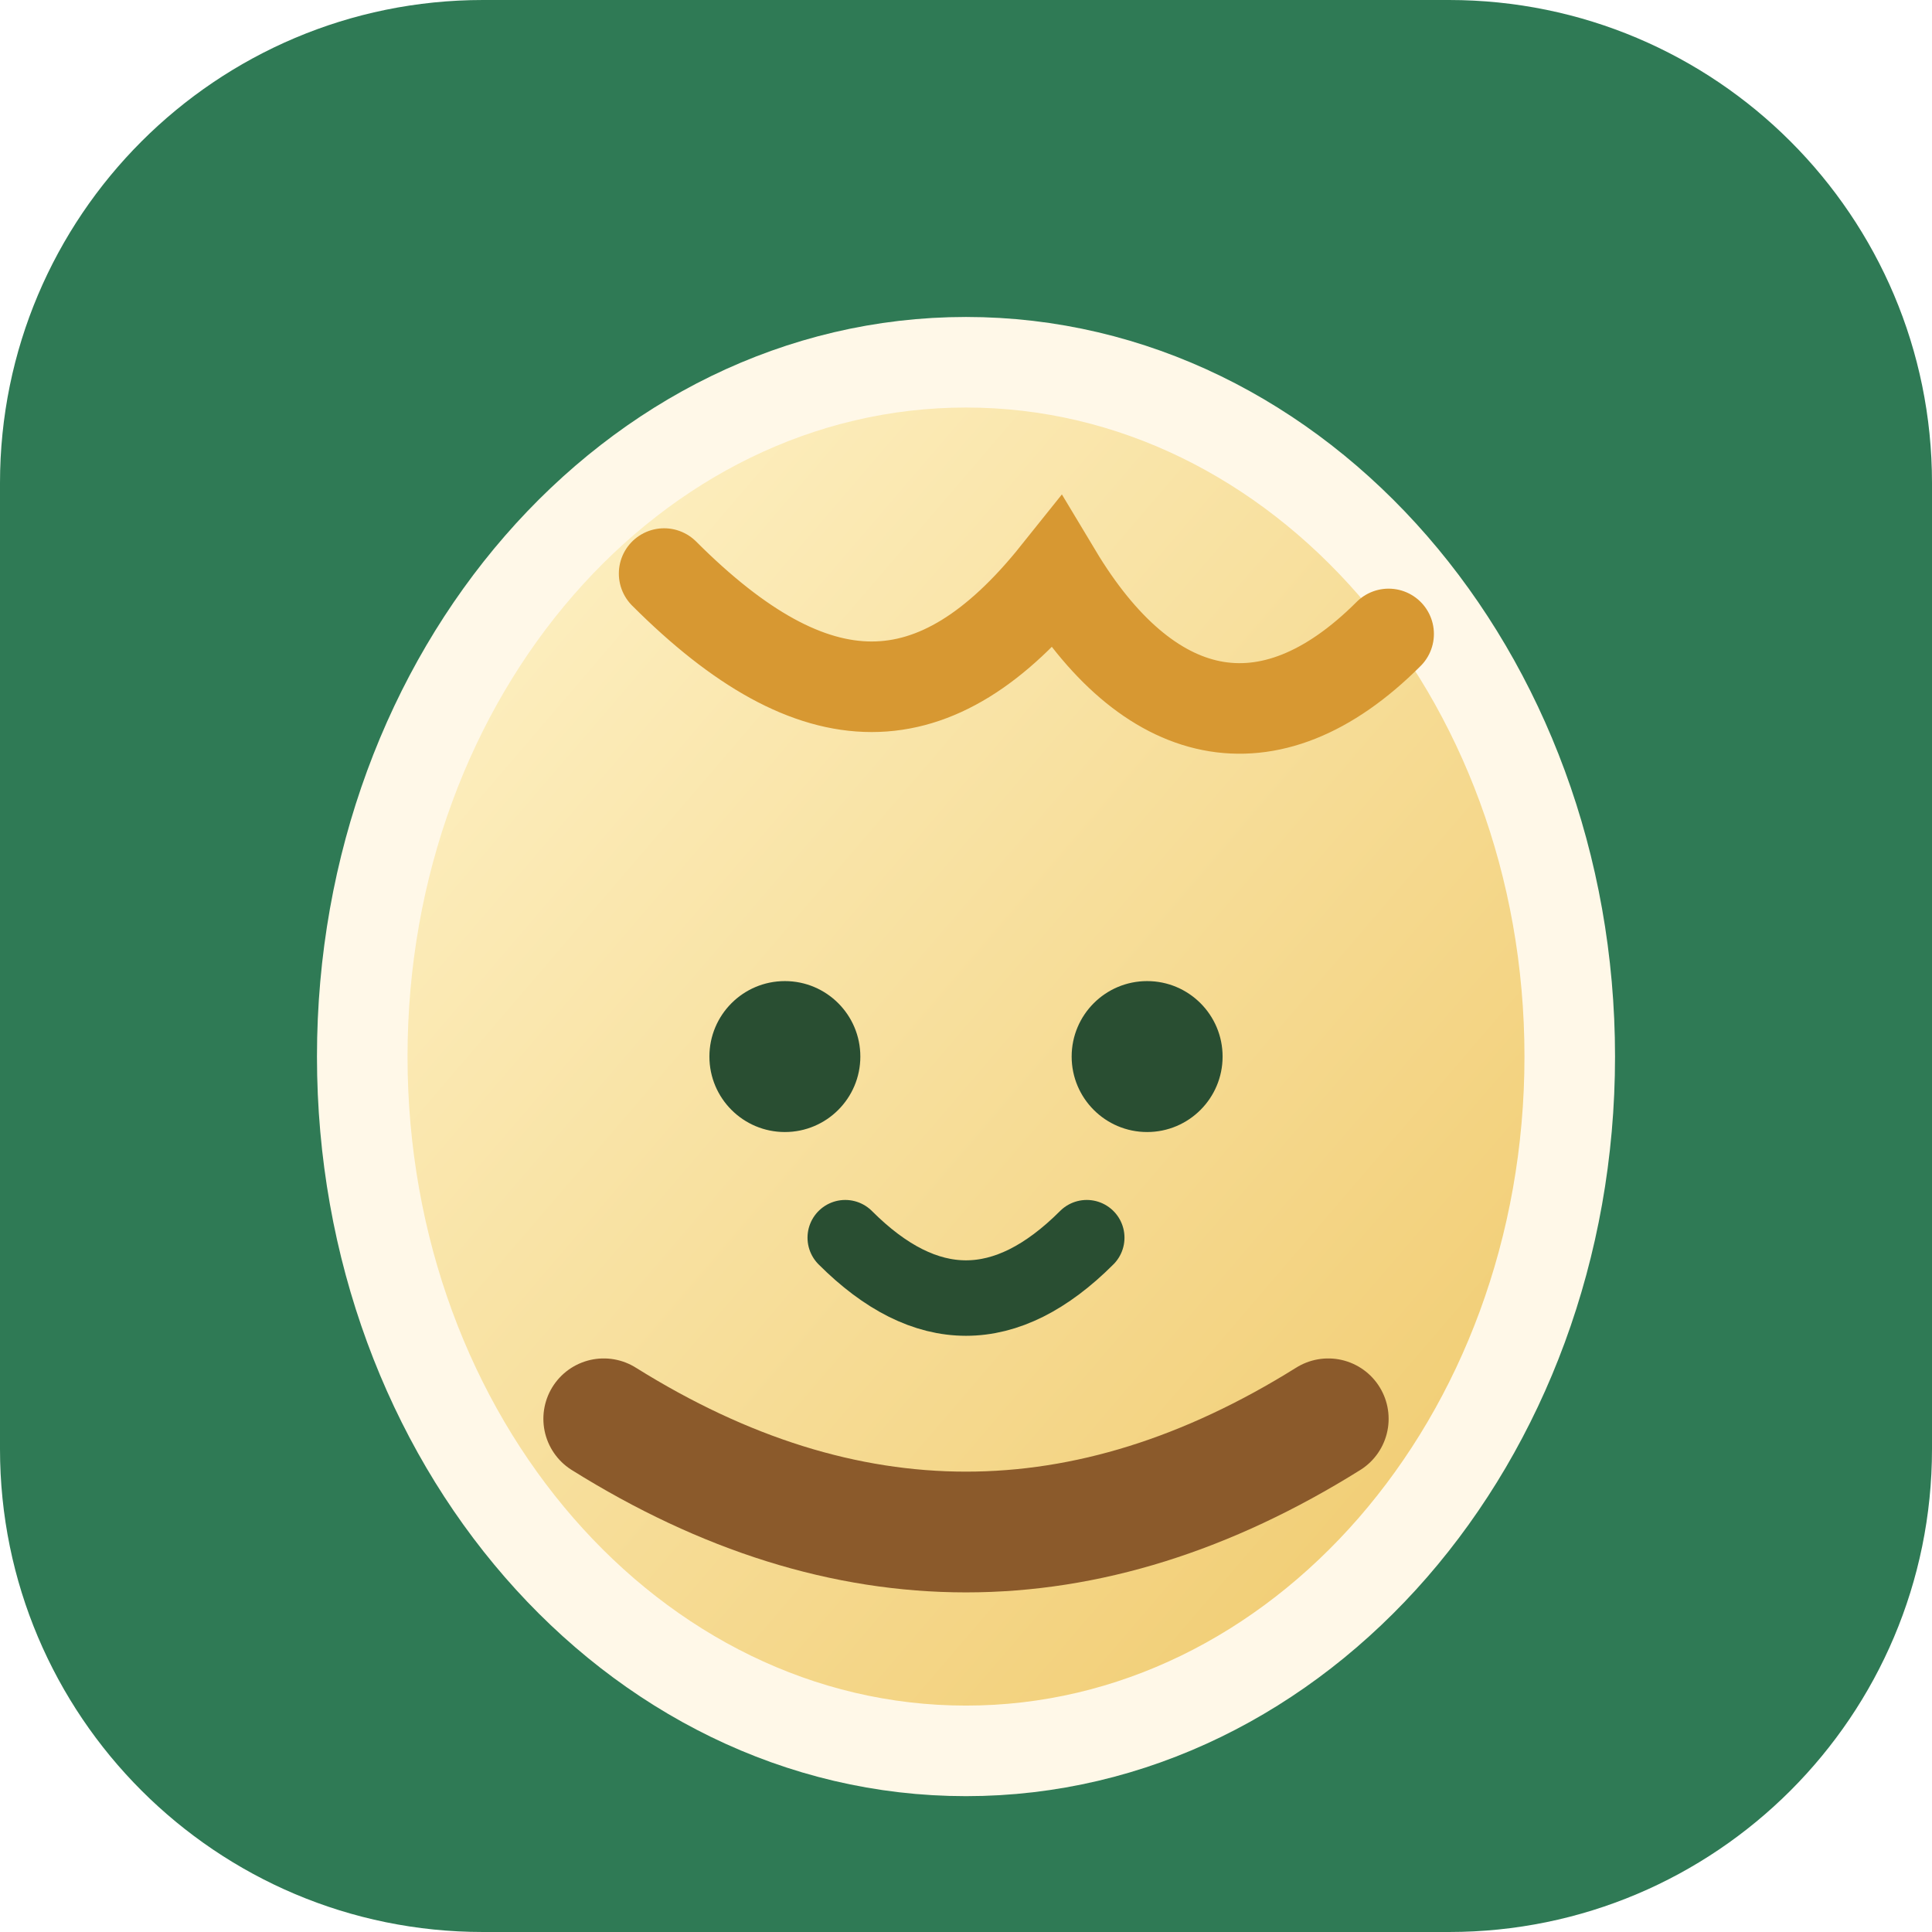
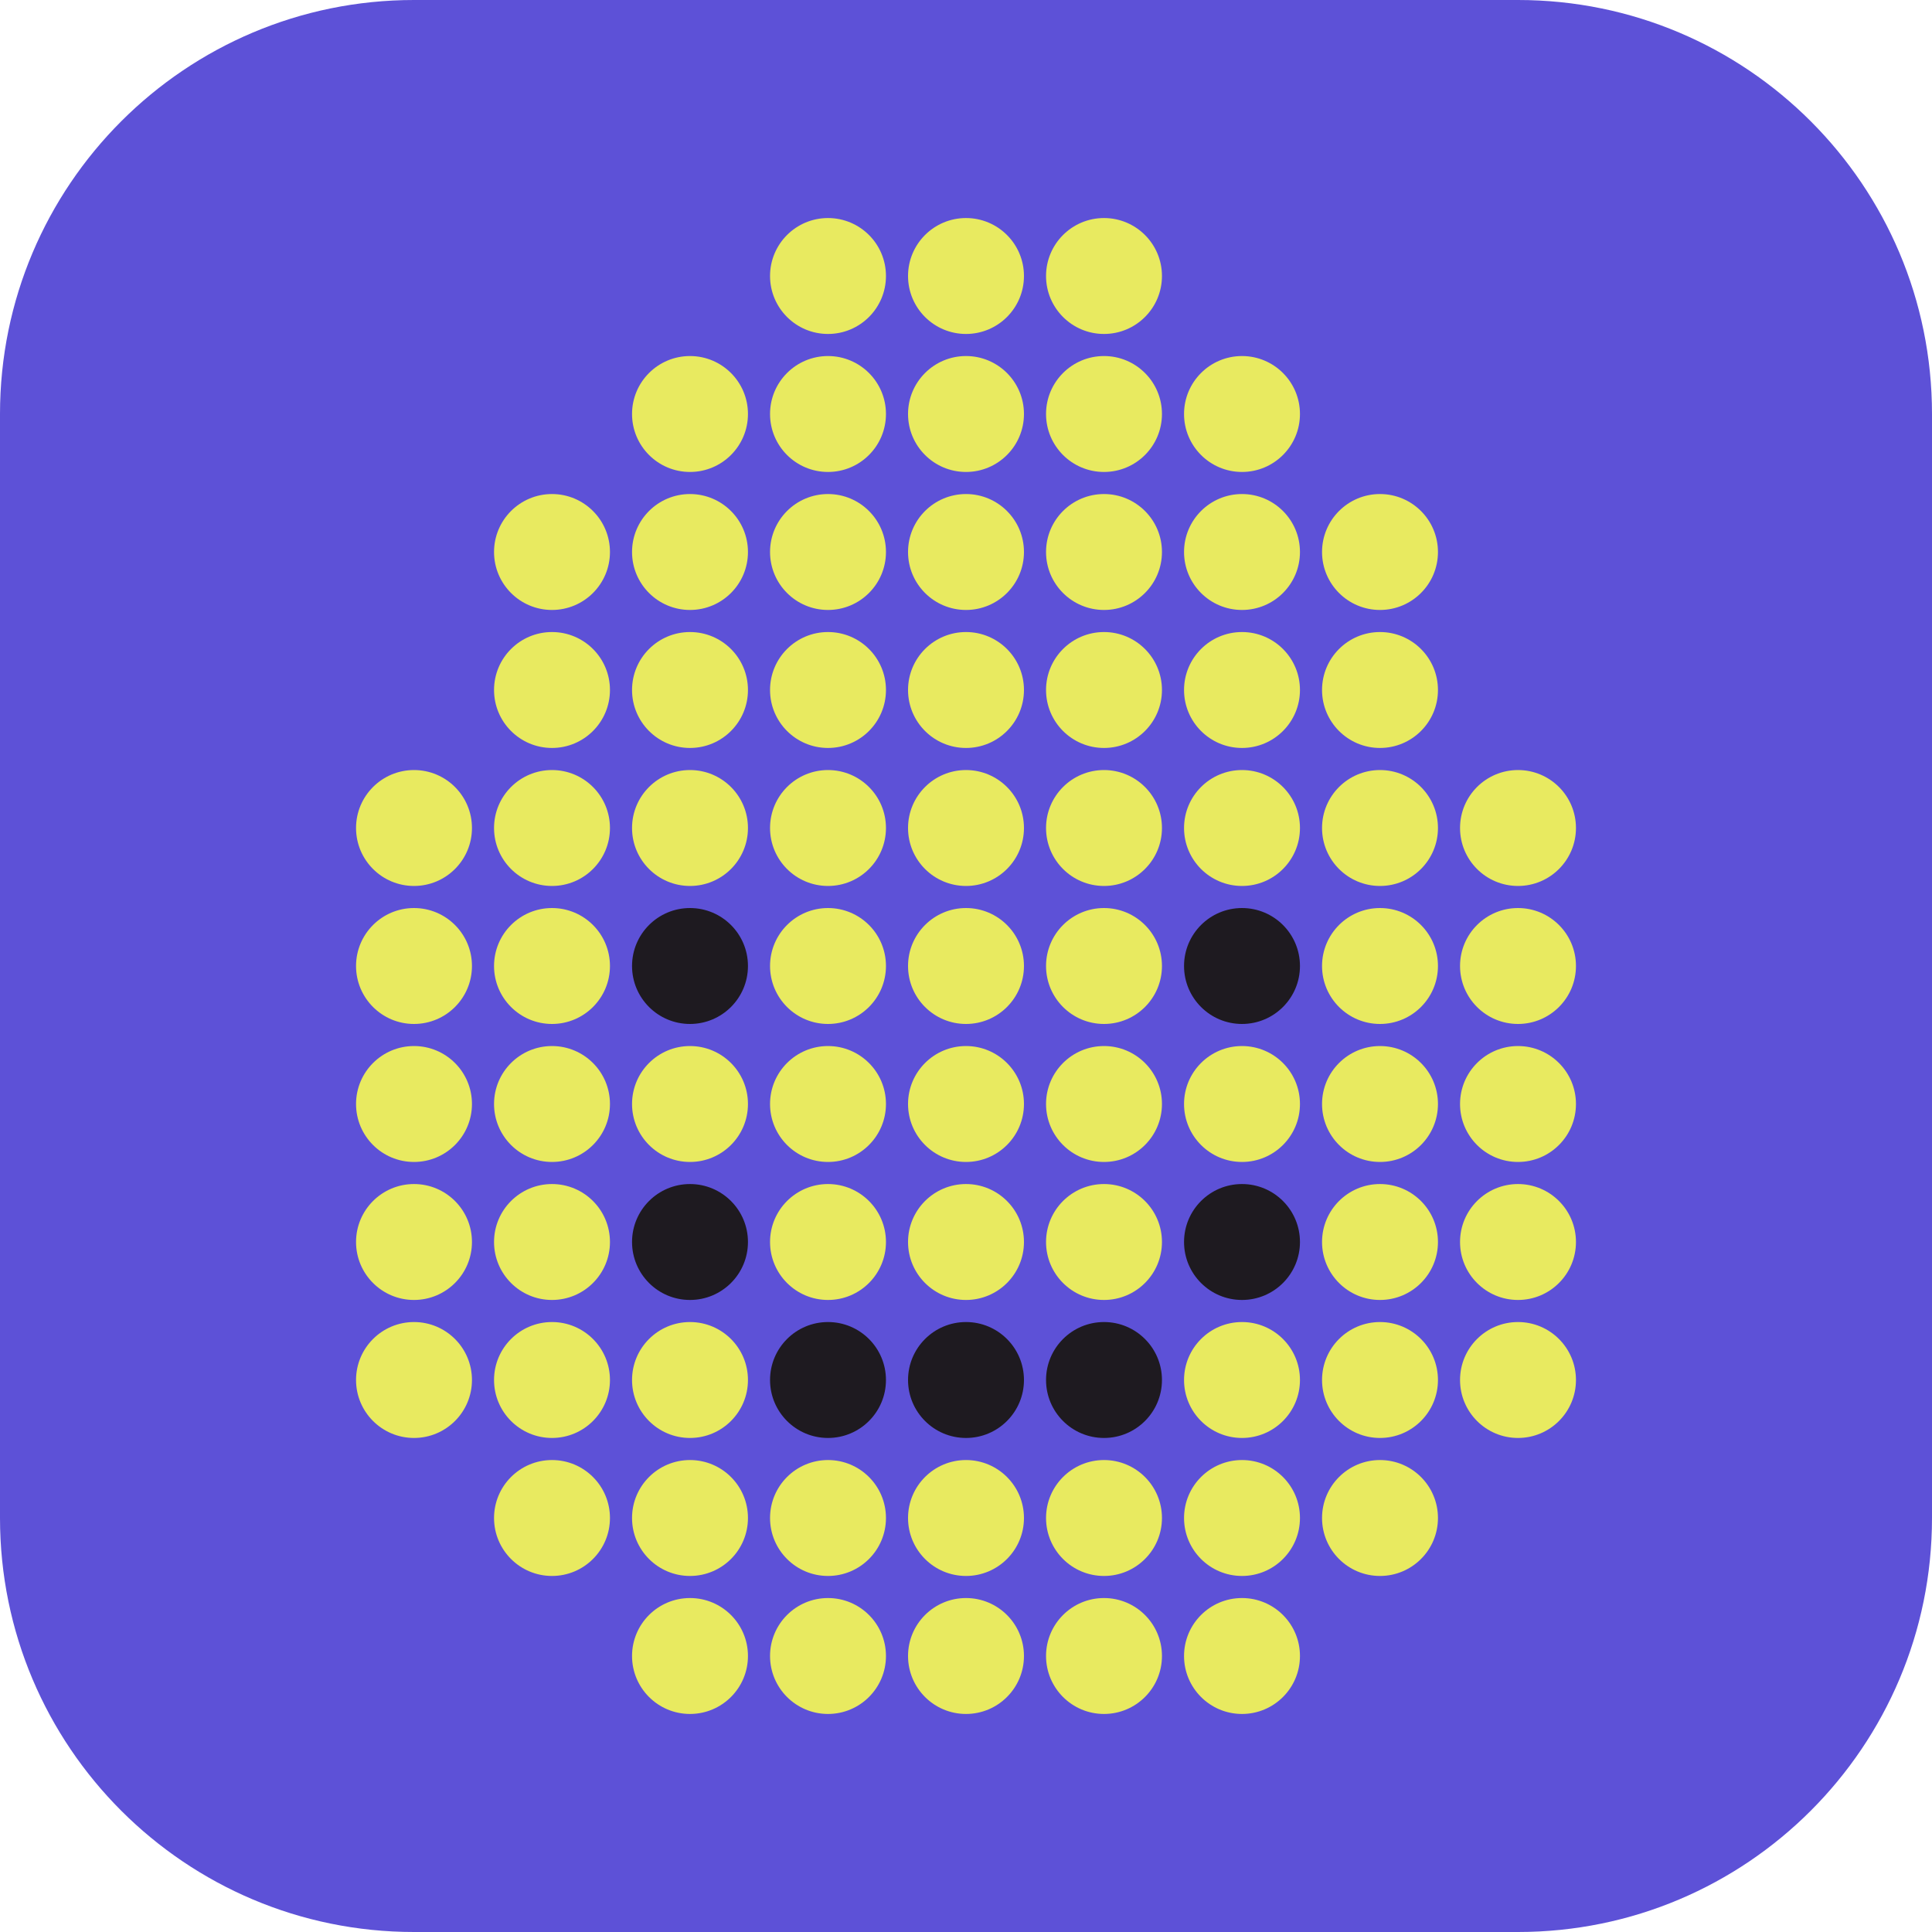
- <svg xmlns="http://www.w3.org/2000/svg" viewBox="0 0 64 64">
-   <defs>
-     <linearGradient id="shell" x1="0" y1="0" x2="1" y2="1">
-       <stop stop-color="#fff5ce" />
-       <stop offset="1" stop-color="#efc766" />
-     </linearGradient>
-   </defs>
-   <rect width="64" height="64" rx="16" fill="#2f7a55" />
-   <ellipse cx="32" cy="35" rx="20" ry="23" fill="url(#shell)" stroke="#fff8e8" stroke-width="3" />
-   <path d="M22 19c5 5 9 5 13 0 3 5 7 6 11 2" fill="none" stroke="#d79832" stroke-width="3" stroke-linecap="round" />
-   <path d="M20 47c8 5 16 5 24 0" fill="none" stroke="#8b5a2b" stroke-width="4" stroke-linecap="round" />
-   <circle cx="26" cy="35" r="2.5" fill="#294e32" />
-   <circle cx="38" cy="35" r="2.5" fill="#294e32" />
-   <path d="M28 41q4 4 8 0" fill="none" stroke="#294e32" stroke-width="2.5" stroke-linecap="round" />
+ <svg xmlns="http://www.w3.org/2000/svg" viewBox="0 0 14 14">
+   <rect width="14" height="14" rx="3" fill="#5d51d7" />
+   <g transform="translate(2.5 1.5)">
+     <g fill="#e8ea60">
+       <circle cx="3.5" cy="0.5" r="0.42" />
+       <circle cx="4.5" cy="0.5" r="0.42" />
+       <circle cx="5.5" cy="0.5" r="0.42" />
+       <circle cx="2.5" cy="1.5" r="0.42" />
+       <circle cx="3.5" cy="1.5" r="0.42" />
+       <circle cx="4.5" cy="1.5" r="0.42" />
+       <circle cx="5.5" cy="1.5" r="0.42" />
+       <circle cx="6.5" cy="1.5" r="0.42" />
+       <circle cx="1.5" cy="2.5" r="0.42" />
+       <circle cx="2.5" cy="2.5" r="0.42" />
+       <circle cx="3.5" cy="2.5" r="0.42" />
+       <circle cx="4.5" cy="2.5" r="0.42" />
+       <circle cx="5.5" cy="2.5" r="0.42" />
+       <circle cx="6.5" cy="2.5" r="0.42" />
+       <circle cx="7.5" cy="2.5" r="0.42" />
+       <circle cx="1.5" cy="3.5" r="0.42" />
+       <circle cx="2.5" cy="3.5" r="0.42" />
+       <circle cx="3.5" cy="3.5" r="0.42" />
+       <circle cx="4.5" cy="3.5" r="0.42" />
+       <circle cx="5.5" cy="3.5" r="0.42" />
+       <circle cx="6.5" cy="3.5" r="0.42" />
+       <circle cx="7.5" cy="3.5" r="0.42" />
+       <circle cx="0.5" cy="4.5" r="0.42" />
+       <circle cx="1.5" cy="4.5" r="0.42" />
+       <circle cx="2.5" cy="4.5" r="0.42" />
+       <circle cx="3.5" cy="4.5" r="0.42" />
+       <circle cx="4.5" cy="4.5" r="0.42" />
+       <circle cx="5.5" cy="4.5" r="0.42" />
+       <circle cx="6.5" cy="4.5" r="0.42" />
+       <circle cx="7.5" cy="4.5" r="0.42" />
+       <circle cx="8.5" cy="4.5" r="0.42" />
+       <circle cx="0.5" cy="5.5" r="0.42" />
+       <circle cx="1.5" cy="5.5" r="0.42" />
+       <circle cx="3.5" cy="5.5" r="0.42" />
+       <circle cx="4.5" cy="5.5" r="0.42" />
+       <circle cx="5.5" cy="5.5" r="0.42" />
+       <circle cx="7.5" cy="5.5" r="0.42" />
+       <circle cx="8.5" cy="5.5" r="0.42" />
+       <circle cx="0.5" cy="6.5" r="0.42" />
+       <circle cx="1.5" cy="6.5" r="0.42" />
+       <circle cx="2.5" cy="6.5" r="0.42" />
+       <circle cx="3.5" cy="6.5" r="0.42" />
+       <circle cx="4.5" cy="6.5" r="0.42" />
+       <circle cx="5.5" cy="6.5" r="0.42" />
+       <circle cx="6.5" cy="6.5" r="0.42" />
+       <circle cx="7.5" cy="6.5" r="0.42" />
+       <circle cx="8.5" cy="6.5" r="0.42" />
+       <circle cx="0.5" cy="7.5" r="0.42" />
+       <circle cx="1.5" cy="7.5" r="0.42" />
+       <circle cx="3.5" cy="7.5" r="0.42" />
+       <circle cx="4.5" cy="7.5" r="0.42" />
+       <circle cx="5.5" cy="7.5" r="0.42" />
+       <circle cx="7.5" cy="7.5" r="0.42" />
+       <circle cx="8.5" cy="7.5" r="0.42" />
+       <circle cx="0.5" cy="8.5" r="0.42" />
+       <circle cx="1.5" cy="8.5" r="0.42" />
+       <circle cx="2.5" cy="8.5" r="0.42" />
+       <circle cx="6.5" cy="8.5" r="0.42" />
+       <circle cx="7.5" cy="8.5" r="0.42" />
+       <circle cx="8.5" cy="8.5" r="0.42" />
+       <circle cx="1.5" cy="9.5" r="0.42" />
+       <circle cx="2.5" cy="9.5" r="0.42" />
+       <circle cx="3.5" cy="9.5" r="0.42" />
+       <circle cx="4.5" cy="9.5" r="0.42" />
+       <circle cx="5.5" cy="9.5" r="0.42" />
+       <circle cx="6.5" cy="9.5" r="0.42" />
+       <circle cx="7.5" cy="9.5" r="0.42" />
+       <circle cx="2.5" cy="10.5" r="0.42" />
+       <circle cx="3.5" cy="10.5" r="0.42" />
+       <circle cx="4.5" cy="10.5" r="0.42" />
+       <circle cx="5.5" cy="10.5" r="0.42" />
+       <circle cx="6.5" cy="10.5" r="0.42" />
+     </g>
+     <g fill="#1e1a20">
+       <circle cx="2.5" cy="5.5" r="0.42" />
+       <circle cx="6.5" cy="5.5" r="0.42" />
+       <circle cx="2.5" cy="7.5" r="0.42" />
+       <circle cx="6.5" cy="7.5" r="0.42" />
+       <circle cx="3.5" cy="8.5" r="0.42" />
+       <circle cx="4.5" cy="8.5" r="0.42" />
+       <circle cx="5.5" cy="8.5" r="0.42" />
+     </g>
+   </g>
</svg>
